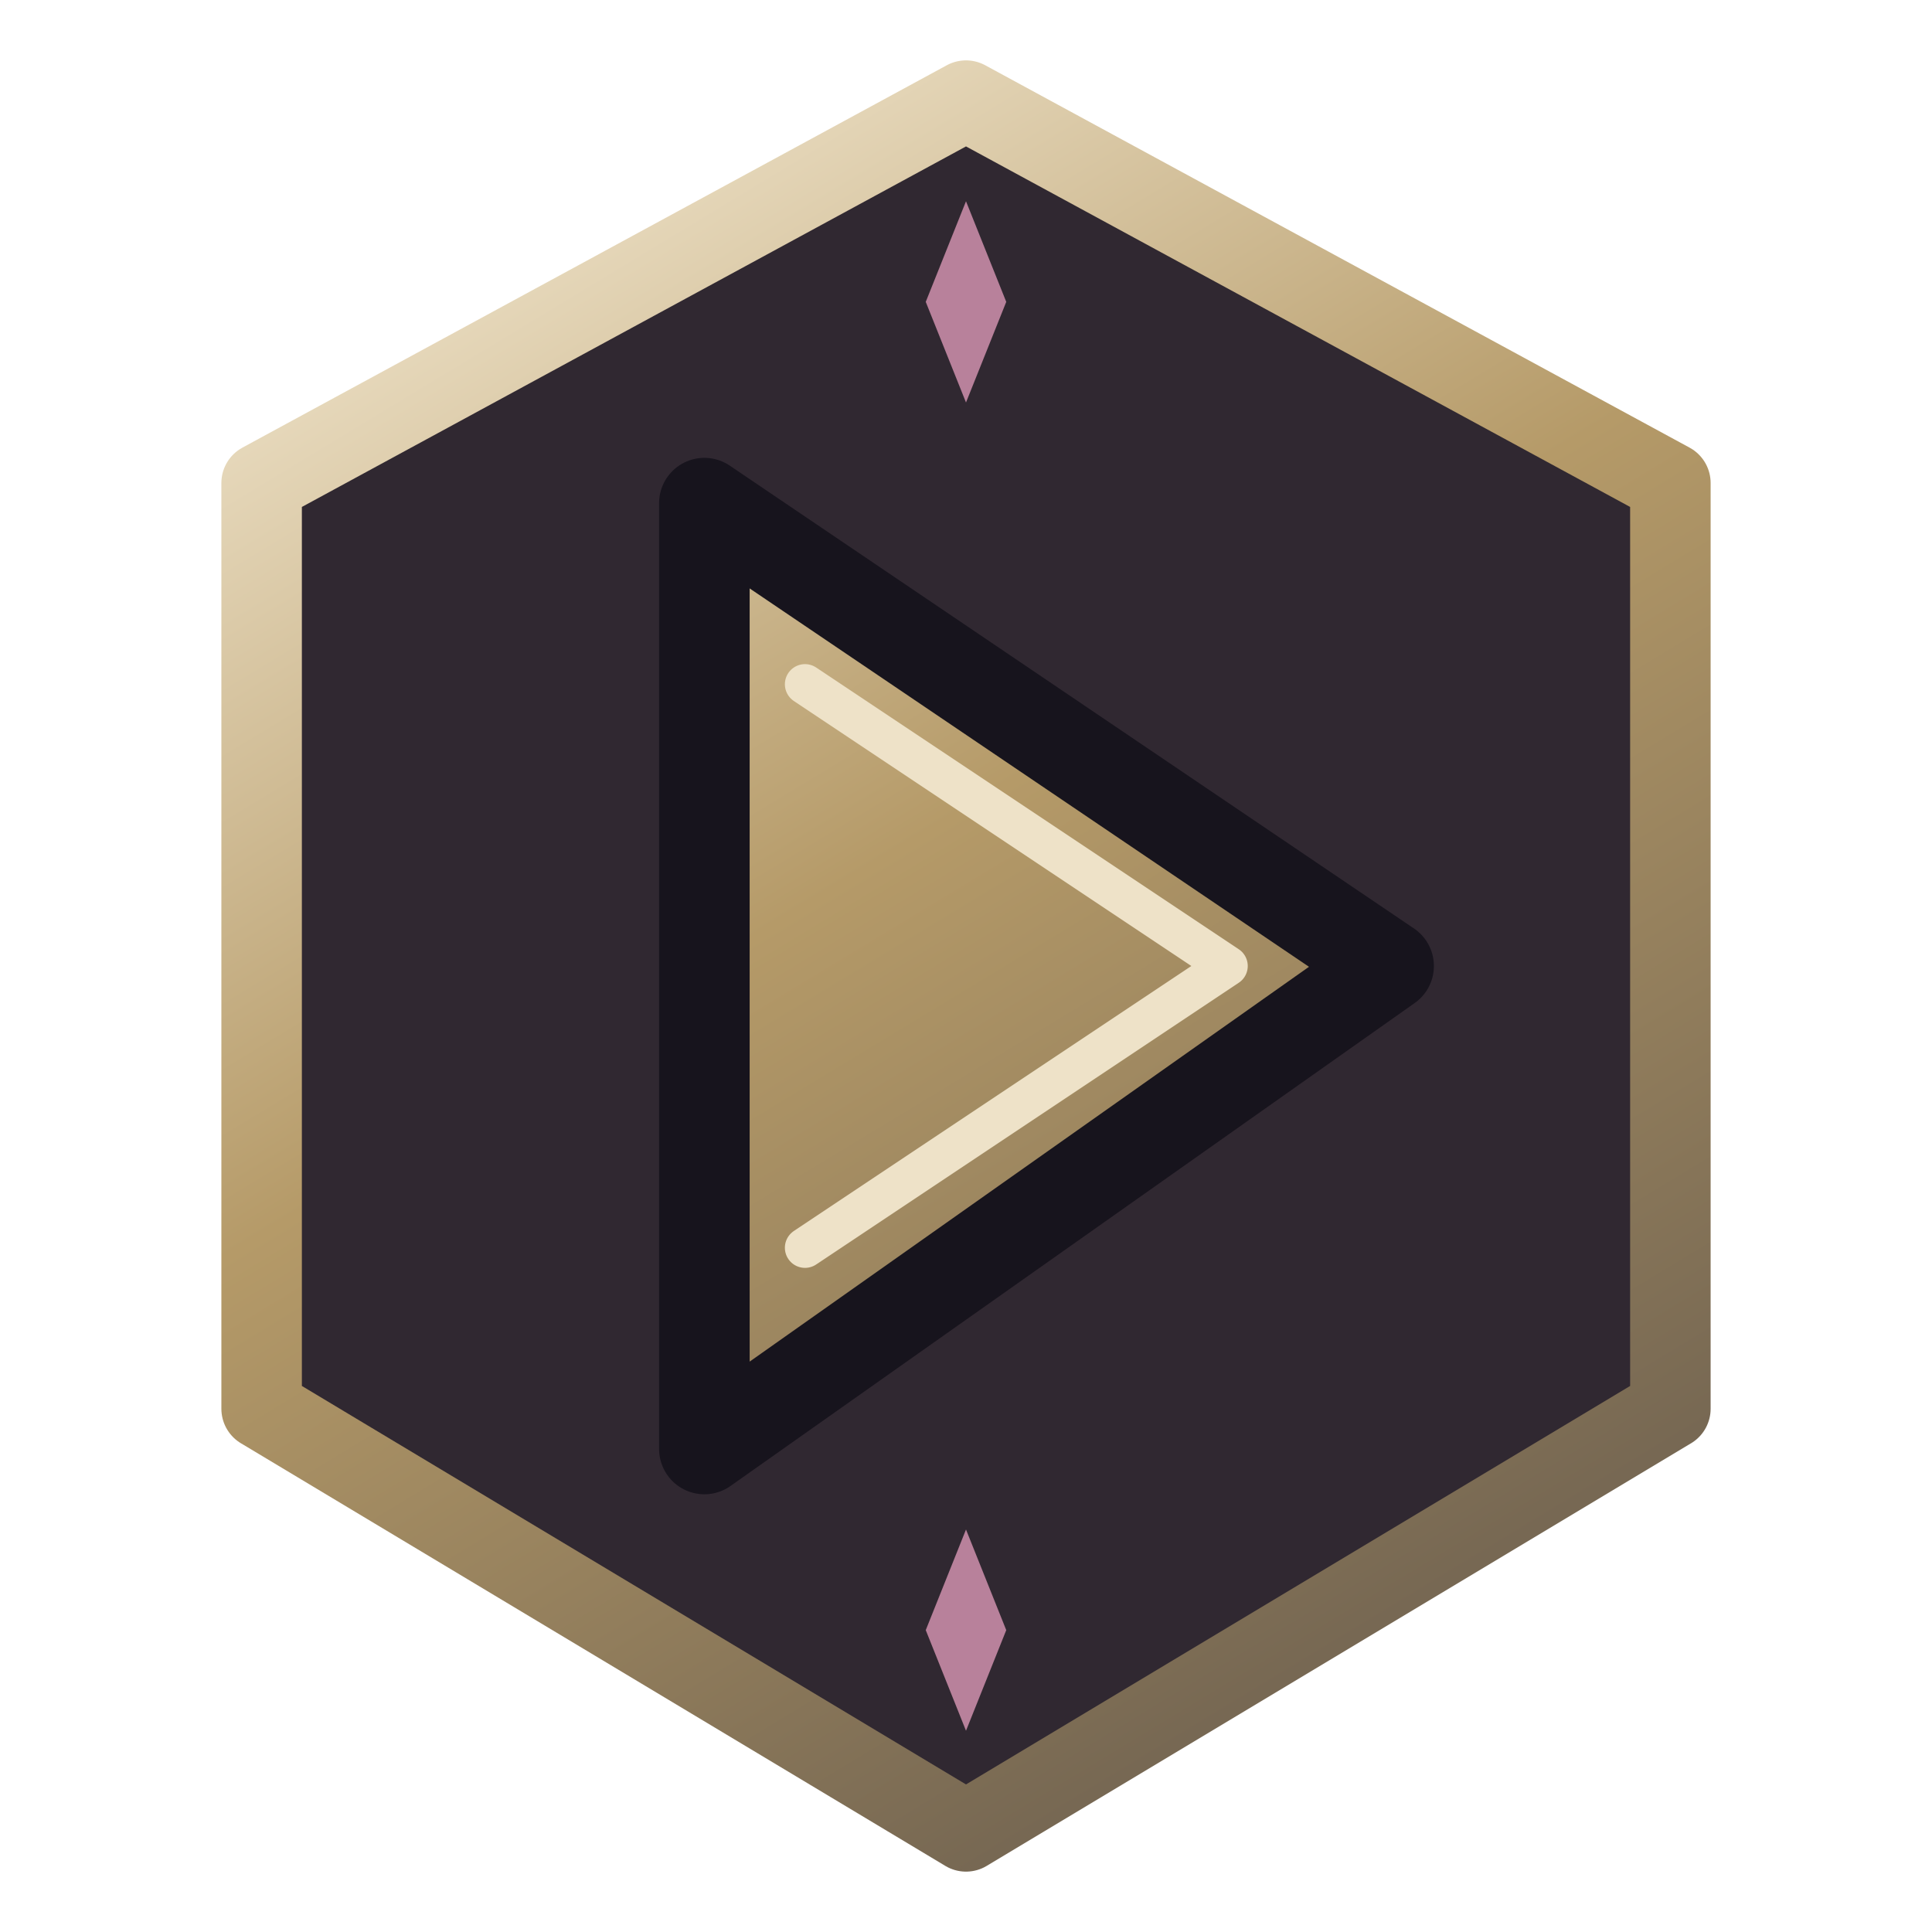
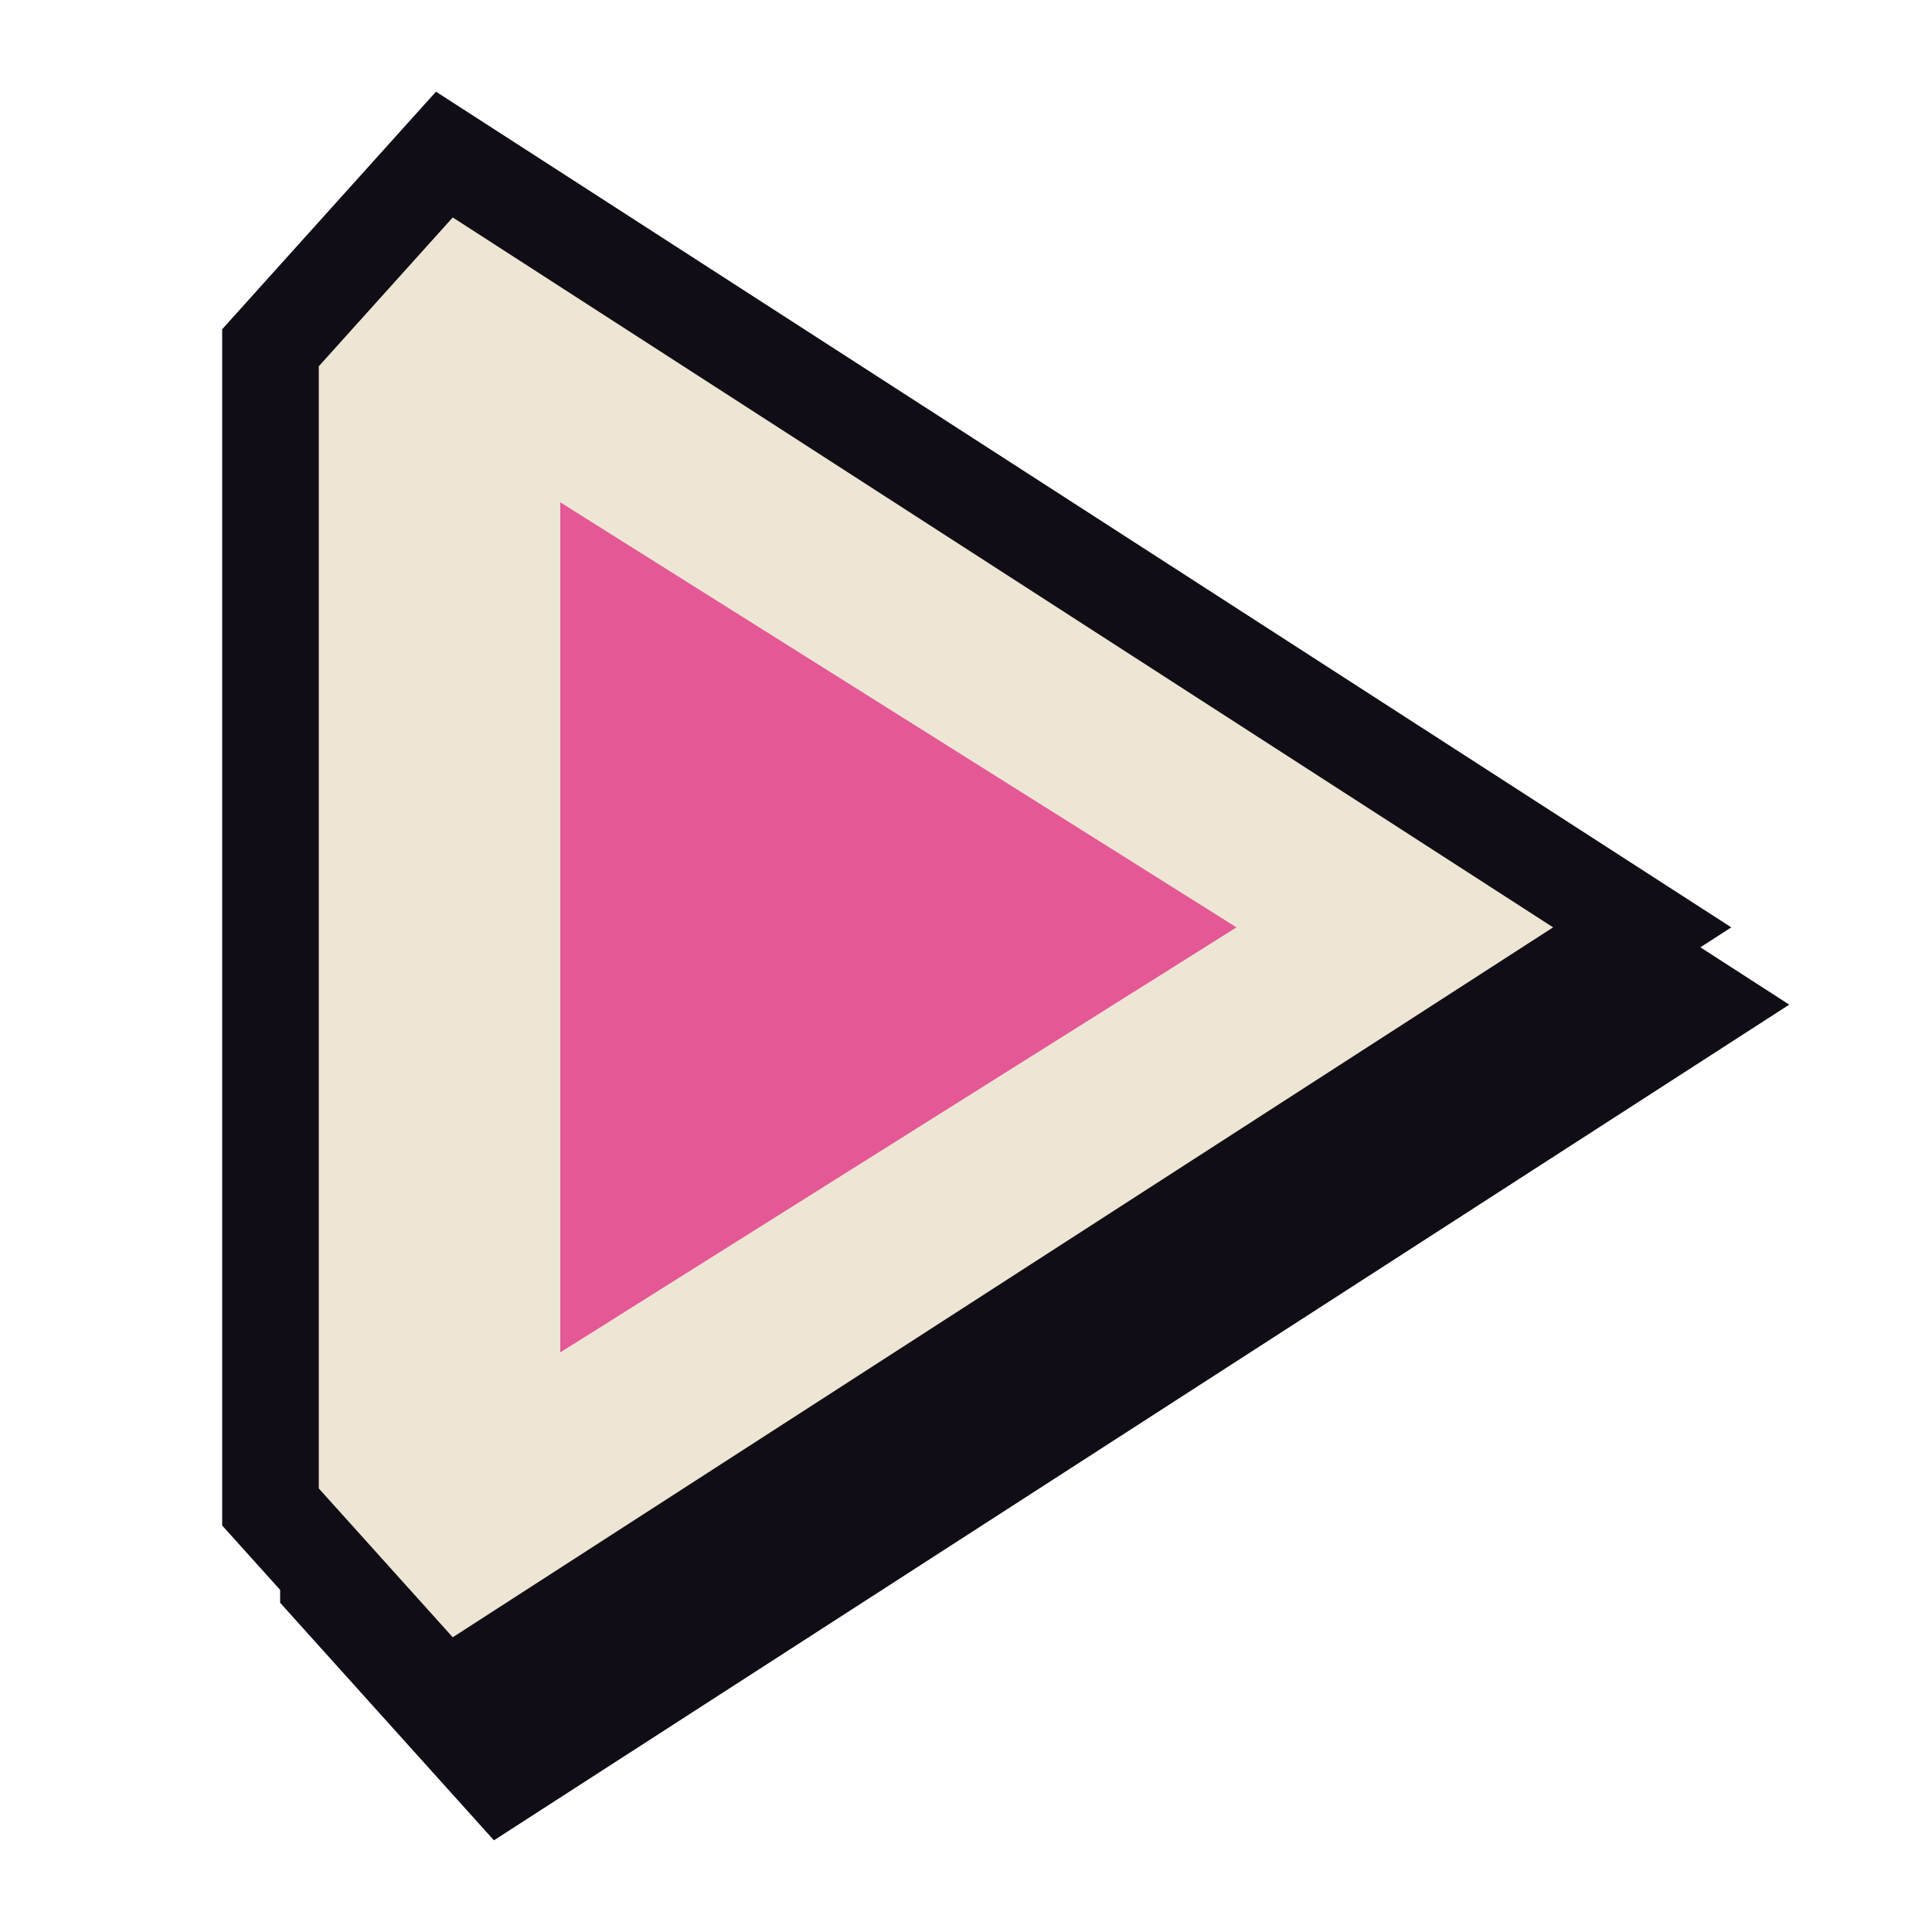
- <svg xmlns="http://www.w3.org/2000/svg" viewBox="0 0 96 96" width="96" height="96" fill="none">
-   <defs>
-     <linearGradient id="metal" x1="24" y1="8" x2="70" y2="84" gradientUnits="userSpaceOnUse">
-       <stop stop-color="#eee2c8" />
-       <stop offset=".45" stop-color="#b59a68" />
-       <stop offset="1" stop-color="#726451" />
-     </linearGradient>
-     <linearGradient id="silver" x1="20" y1="10" x2="75" y2="80" gradientUnits="userSpaceOnUse">
-       <stop stop-color="#eee8de" />
-       <stop offset=".55" stop-color="#b0a3c3" />
-       <stop offset="1" stop-color="#6e6b7a" />
-     </linearGradient>
-   </defs>
-   <g stroke="#17141d" stroke-width="4.5" stroke-linecap="round" stroke-linejoin="round">
-     <path d="m48 5 35 19v46L48 91 13 70V24Z" fill="#302831" stroke="url(#metal)" stroke-width="4" />
-     <path d="M35 25 69 48 35 72Z" fill="url(#metal)" />
-     <path d="m40 34 21 14-21 14" stroke="#eee2c8" stroke-width="2" />
-     <path d="m48 10 2 5-2 5-2-5zm0 66 2 5-2 5-2-5z" fill="#b8819b" stroke="none" />
+ <svg xmlns="http://www.w3.org/2000/svg" viewBox="0 0 100 100" width="100" height="100" fill="none">
+   <g transform="translate(3 4)" stroke-width="5" stroke-linejoin="miter" stroke-miterlimit="2">
+     <path d="M23 8 85 48 23 88 14 78 14 18Z" fill="#100d16" stroke="#100d16" />
+   </g>
+   <g stroke="#100d16" stroke-width="5" stroke-linejoin="miter" stroke-miterlimit="2">
+     <path d="M23 8 85 48 23 88 14 78 14 18Z" fill="#eee6d4" />
+     <path d="m29 26 35 22-35 22Z" fill="#e45896" stroke="none" />
  </g>
</svg>
